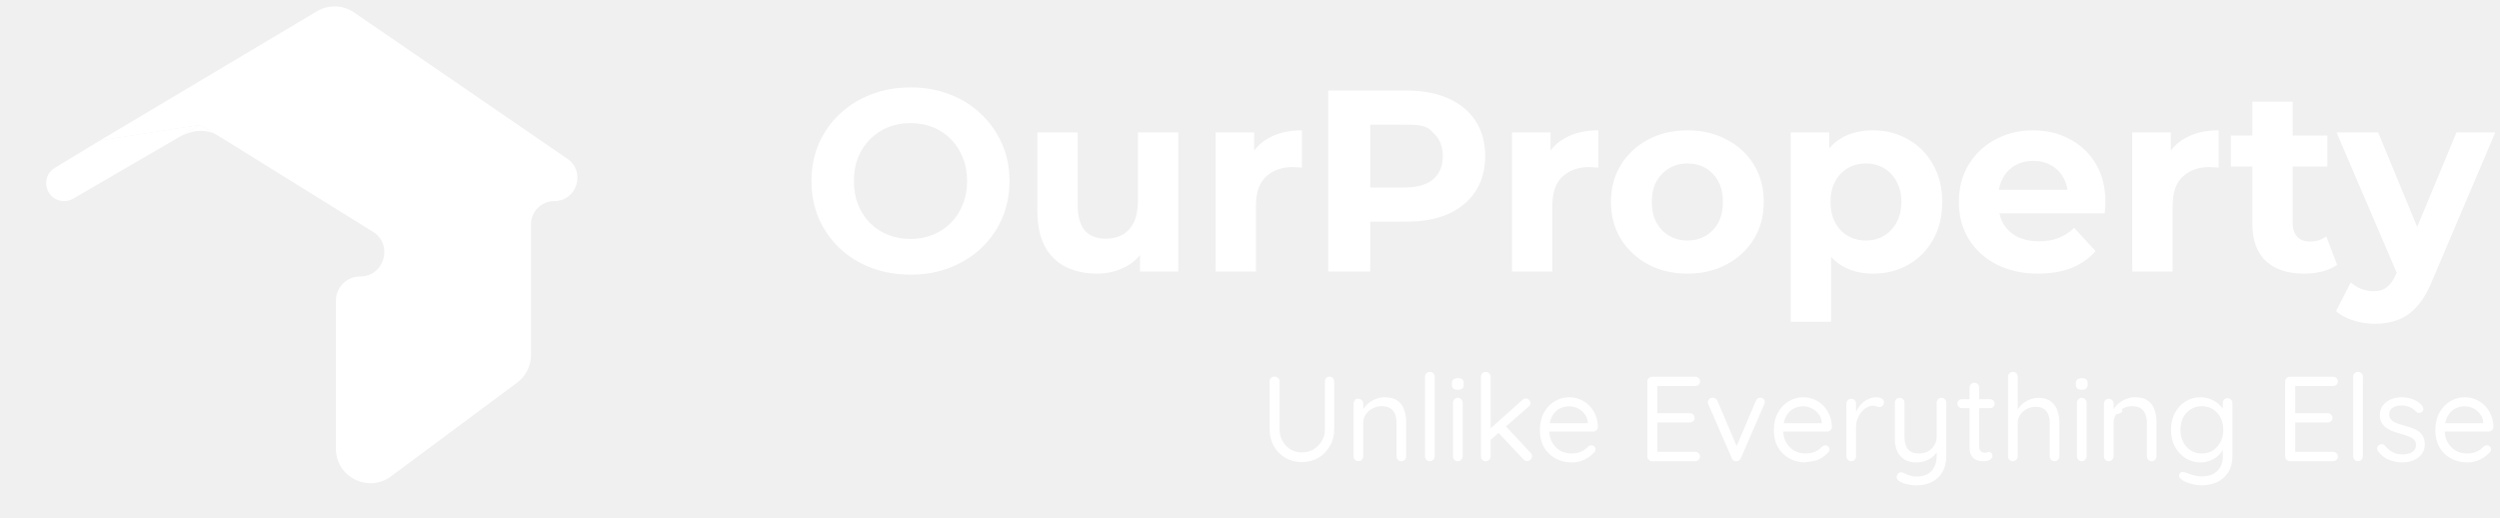
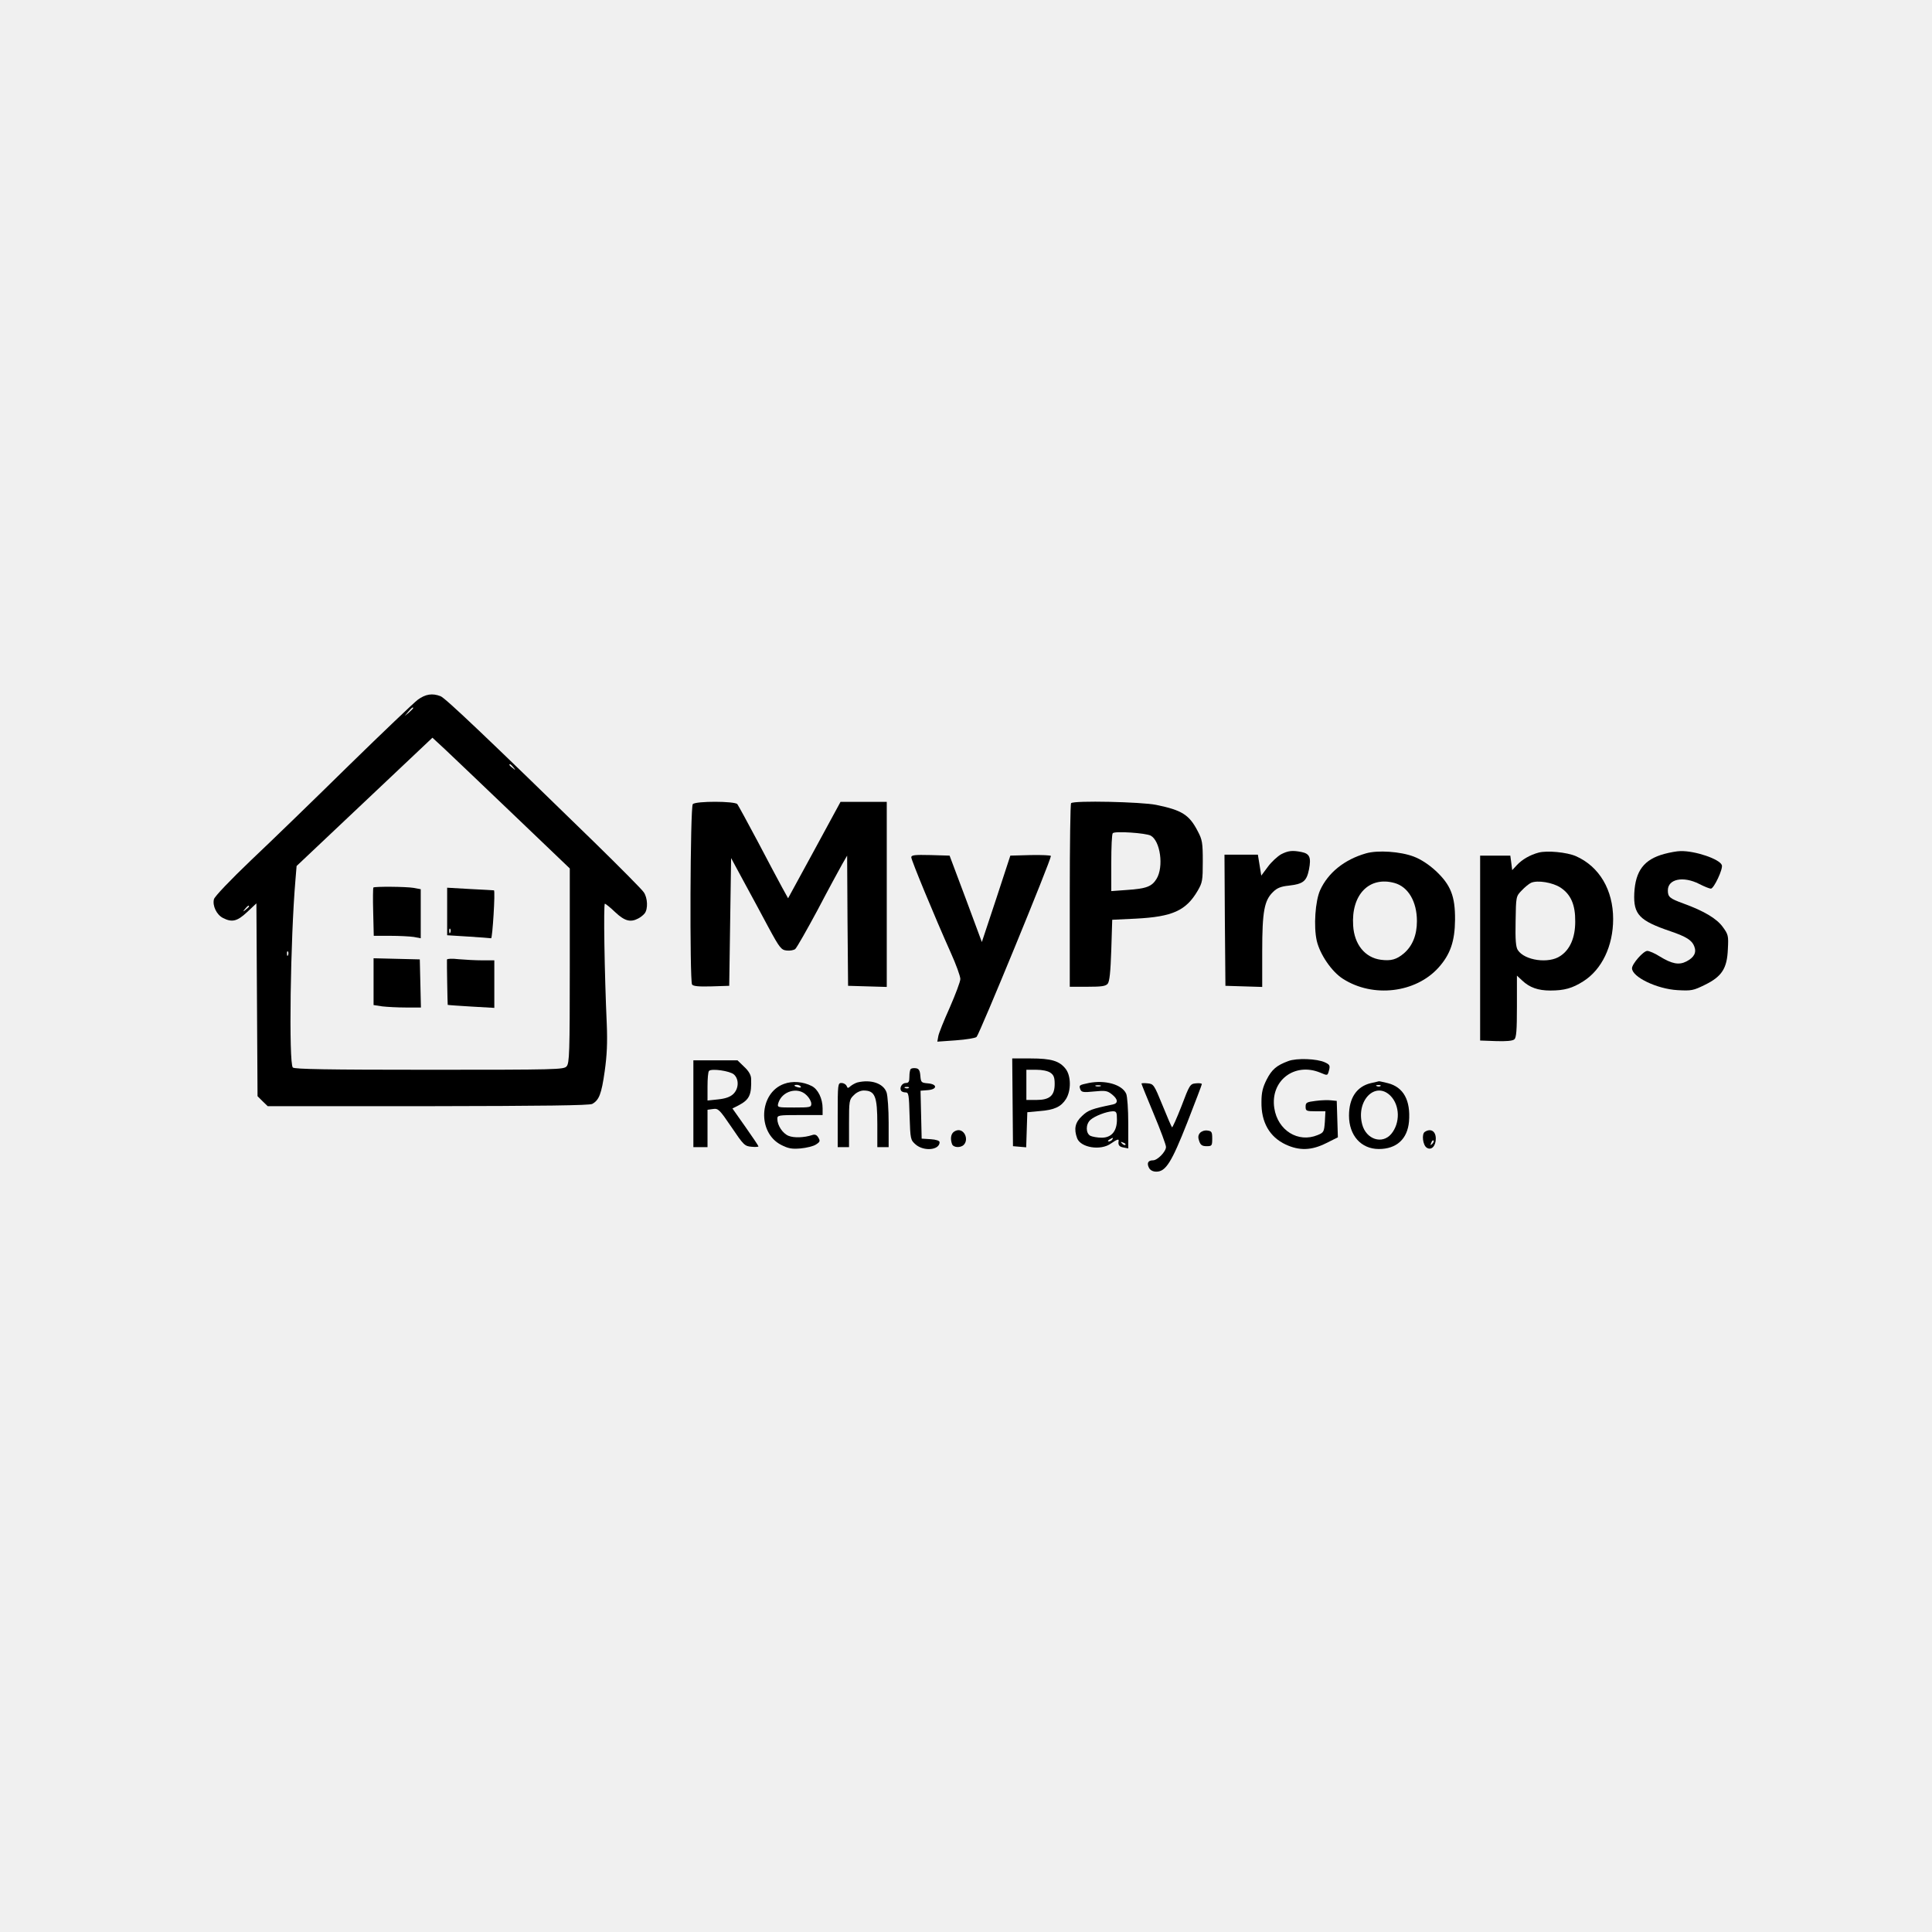
- <svg xmlns="http://www.w3.org/2000/svg" width="290" height="60" viewBox="0 0 290 60" fill="none">
-   <path d="M41.092 1.447C39.806 0.565 38.124 0.511 36.784 1.308L11.608 16.293L23.215 14.483L25.795 16.035L43.269 26.878C45.668 28.367 44.613 32.069 41.789 32.069C40.239 32.069 38.982 33.325 38.982 34.875V52.048C38.982 55.335 42.728 57.219 45.367 55.259L60.006 44.389C61.022 43.635 61.621 42.444 61.621 41.178V26.02C61.621 24.533 62.826 23.328 64.313 23.328C66.959 23.328 68.018 19.911 65.836 18.415L41.092 1.447Z" fill="url(#paint0_linear_879_597)" />
-   <path d="M6.36 19.474C4.562 20.563 5.334 23.328 7.437 23.328C7.803 23.328 8.163 23.231 8.481 23.047L20.546 16.035L23.215 14.483L11.608 16.293L7.34 18.879L6.36 19.474Z" fill="url(#paint1_linear_879_597)" />
-   <path d="M23.215 14.483L20.546 16.035C22.326 15 24.066 14.795 25.795 16.035L23.215 14.483Z" fill="url(#paint2_linear_879_597)" />
-   <path d="M105.69 31.86C104.03 31.86 102.49 31.59 101.07 31.05C99.67 30.51 98.45 29.75 97.41 28.77C96.39 27.79 95.59 26.64 95.01 25.32C94.45 24 94.17 22.56 94.17 21C94.17 19.44 94.45 18 95.01 16.68C95.59 15.36 96.4 14.21 97.44 13.23C98.48 12.25 99.7 11.49 101.1 10.95C102.5 10.41 104.02 10.14 105.66 10.14C107.32 10.14 108.84 10.41 110.22 10.95C111.62 11.49 112.83 12.25 113.85 13.23C114.89 14.21 115.7 15.36 116.28 16.68C116.86 17.98 117.15 19.42 117.15 21C117.15 22.56 116.86 24.01 116.28 25.35C115.7 26.67 114.89 27.82 113.85 28.8C112.83 29.76 111.62 30.51 110.22 31.05C108.84 31.59 107.33 31.86 105.69 31.86ZM105.66 27.72C106.6 27.72 107.46 27.56 108.24 27.24C109.04 26.92 109.74 26.46 110.34 25.86C110.94 25.26 111.4 24.55 111.72 23.73C112.06 22.91 112.23 22 112.23 21C112.23 20 112.06 19.09 111.72 18.27C111.4 17.45 110.94 16.74 110.34 16.14C109.76 15.54 109.07 15.08 108.27 14.76C107.47 14.44 106.6 14.28 105.66 14.28C104.72 14.28 103.85 14.44 103.05 14.76C102.27 15.08 101.58 15.54 100.98 16.14C100.38 16.74 99.91 17.45 99.57 18.27C99.25 19.09 99.09 20 99.09 21C99.09 21.98 99.25 22.89 99.57 23.73C99.91 24.55 100.37 25.26 100.95 25.86C101.55 26.46 102.25 26.92 103.05 27.24C103.85 27.56 104.72 27.72 105.66 27.72ZM127.283 31.74C125.943 31.74 124.743 31.48 123.683 30.96C122.643 30.44 121.833 29.65 121.253 28.59C120.673 27.51 120.383 26.14 120.383 24.48V15.36H125.063V23.79C125.063 25.13 125.343 26.12 125.903 26.76C126.483 27.38 127.293 27.69 128.333 27.69C129.053 27.69 129.693 27.54 130.253 27.24C130.813 26.92 131.253 26.44 131.573 25.8C131.893 25.14 132.053 24.32 132.053 23.34V15.36H136.733V31.5H132.293V27.06L133.103 28.35C132.563 29.47 131.763 30.32 130.703 30.9C129.663 31.46 128.523 31.74 127.283 31.74ZM141.068 31.5V15.36H145.538V19.92L144.908 18.6C145.388 17.46 146.158 16.6 147.218 16.02C148.278 15.42 149.568 15.12 151.088 15.12V19.44C150.888 19.42 150.708 19.41 150.548 19.41C150.388 19.39 150.218 19.38 150.038 19.38C148.758 19.38 147.718 19.75 146.918 20.49C146.138 21.21 145.748 22.34 145.748 23.88V31.5H141.068ZM154.142 31.5V10.5H163.232C165.112 10.5 166.732 10.81 168.092 11.43C169.452 12.03 170.502 12.9 171.242 14.04C171.982 15.18 172.352 16.54 172.352 18.12C172.352 19.68 171.982 21.03 171.242 22.17C170.502 23.31 169.452 24.19 168.092 24.81C166.732 25.41 165.112 25.71 163.232 25.71H156.842L159.002 23.52V31.5H154.142ZM159.002 24.06L156.842 21.75H162.962C164.462 21.75 165.582 21.43 166.322 20.79C167.062 20.15 167.432 19.26 167.432 18.12C167.432 16.96 167.062 16.06 166.322 15.42C165.582 14.46 164.462 14.46 162.962 14.46H156.842L159.002 12.15V24.06ZM175.463 31.5V15.36H179.933V19.92L179.303 18.6C179.783 17.46 180.553 16.6 181.613 16.02C182.673 15.42 183.963 15.12 185.483 15.12V19.44C185.283 19.42 185.103 19.41 184.943 19.41C184.783 19.39 184.613 19.38 184.433 19.38C183.153 19.38 182.113 19.75 181.313 20.49C180.533 21.21 180.143 22.34 180.143 23.88V31.5H175.463ZM195.828 31.74C194.108 31.74 192.578 31.38 191.238 30.66C189.918 29.94 188.868 28.96 188.088 27.72C187.328 26.46 186.948 25.03 186.948 23.43C186.948 21.81 187.328 20.38 188.088 19.14C188.868 17.88 189.918 16.9 191.238 16.2C192.578 15.48 194.108 15.12 195.828 15.12C197.528 15.12 199.048 15.48 200.388 16.2C201.728 16.9 202.778 17.87 203.538 19.11C204.298 20.35 204.678 21.79 204.678 23.43C204.678 25.03 204.298 26.46 203.538 27.72C202.778 28.96 201.728 29.94 200.388 30.66C199.048 31.38 197.528 31.74 195.828 31.74ZM195.828 27.9C196.608 27.9 197.308 27.72 197.928 27.36C198.548 27 199.038 26.49 199.398 25.83C199.758 25.15 199.938 24.35 199.938 23.43C199.938 22.49 199.758 21.69 199.398 21.03C199.038 20.37 198.548 19.86 197.928 19.5C197.308 19.14 196.608 18.96 195.828 18.96C195.048 18.96 194.348 19.14 193.728 19.5C193.108 19.86 192.608 20.37 192.228 21.03C191.868 21.69 191.688 22.49 191.688 23.43C191.688 24.35 191.868 25.15 192.228 25.83C192.608 26.49 193.108 27 193.728 27.36C194.348 27.72 195.048 27.9 195.828 27.9ZM217.346 31.74C215.986 31.74 214.796 31.44 213.776 30.84C212.756 30.24 211.956 29.33 211.376 28.11C210.816 26.87 210.536 25.31 210.536 23.43C210.536 21.53 210.806 19.97 211.346 18.75C211.886 17.53 212.666 16.62 213.686 16.02C214.706 15.42 215.926 15.12 217.346 15.12C218.866 15.12 220.226 15.47 221.426 16.17C222.646 16.85 223.606 17.81 224.306 19.05C225.026 20.29 225.386 21.75 225.386 23.43C225.386 25.13 225.026 26.6 224.306 27.84C223.606 29.08 222.646 30.04 221.426 30.72C220.226 31.4 218.866 31.74 217.346 31.74ZM207.806 37.32V15.36H212.276V18.66L212.186 23.46L212.486 28.23V37.32H207.806ZM216.536 27.9C217.316 27.9 218.006 27.72 218.606 27.36C219.226 27 219.716 26.49 220.076 25.83C220.456 25.15 220.646 24.35 220.646 23.43C220.646 22.49 220.456 21.69 220.076 21.03C219.716 20.37 219.226 19.86 218.606 19.5C218.006 19.14 217.316 18.96 216.536 18.96C215.756 18.96 215.056 19.14 214.436 19.5C213.816 19.86 213.326 20.37 212.966 21.03C212.606 21.69 212.426 22.49 212.426 23.43C212.426 24.35 212.606 25.15 212.966 25.83C213.326 26.49 213.816 27 214.436 27.36C215.056 27.72 215.756 27.9 216.536 27.9ZM236.529 31.74C234.689 31.74 233.069 31.38 231.669 30.66C230.289 29.94 229.219 28.96 228.459 27.72C227.699 26.46 227.319 25.03 227.319 23.43C227.319 21.81 227.689 20.38 228.429 19.14C229.189 17.88 230.219 16.9 231.519 16.2C232.819 15.48 234.289 15.12 235.929 15.12C237.509 15.12 238.929 15.46 240.189 16.14C241.469 16.8 242.479 17.76 243.219 19.02C243.959 20.26 244.329 21.75 244.329 23.49C244.329 23.67 244.319 23.88 244.299 24.12C244.279 24.34 244.259 24.55 244.239 24.75H231.129V22.02H241.779L239.979 22.83C239.979 21.99 239.809 21.26 239.469 20.64C239.129 20.02 238.659 19.54 238.059 19.2C237.459 18.84 236.759 18.66 235.959 18.66C235.159 18.66 234.449 18.84 233.829 19.2C233.229 19.54 232.759 20.03 232.419 20.67C232.079 21.29 231.909 22.03 231.909 22.89V23.61C231.909 24.49 232.099 25.27 232.479 25.95C232.879 26.61 233.429 27.12 234.129 27.48C234.849 27.82 235.689 27.99 236.649 27.99C237.509 27.99 238.259 27.86 238.899 27.6C239.559 27.34 240.159 26.95 240.699 26.43L243.189 29.13C242.449 29.97 241.519 30.62 240.399 31.08C239.279 31.52 237.989 31.74 236.529 31.74ZM247.445 31.5V15.36H251.915V19.92L251.285 18.6C251.765 17.46 252.535 16.6 253.595 16.02C254.655 15.42 255.945 15.12 257.465 15.12V19.44C257.265 19.42 257.085 19.41 256.925 19.41C256.765 19.39 256.595 19.38 256.415 19.38C255.135 19.38 254.095 19.75 253.295 20.49C252.515 21.21 252.125 22.34 252.125 23.88V31.5H247.445ZM267.405 31.74C265.505 31.74 264.025 31.26 262.965 30.3C261.905 29.32 261.375 27.87 261.375 25.95V11.79H266.055V25.89C266.055 26.57 266.235 27.1 266.595 27.48C266.955 27.84 267.445 28.02 268.065 28.02C268.805 28.02 269.435 27.82 269.955 27.42L271.215 30.72C270.735 31.06 270.155 31.32 269.475 31.5C268.815 31.66 268.125 31.74 267.405 31.74ZM258.885 19.32V15.72H270.075V19.32H258.885ZM275.589 37.56C274.749 37.56 273.919 37.43 273.099 37.17C272.279 36.91 271.609 36.55 271.089 36.09L272.799 32.76C273.159 33.08 273.569 33.33 274.029 33.51C274.509 33.69 274.979 33.78 275.439 33.78C276.099 33.78 276.619 33.62 276.999 33.3C277.399 33 277.759 32.49 278.079 31.77L278.919 29.79L279.279 29.28L285.069 15.36H289.569L282.279 32.49C281.759 33.79 281.159 34.81 280.479 35.55C279.819 36.29 279.079 36.81 278.259 37.11C277.459 37.41 276.569 37.56 275.589 37.56ZM278.349 32.13L271.149 15.36H275.979L281.559 28.86L278.349 32.13Z" fill="white" />
-   <path d="M154.28 43.686C154.438 43.686 154.569 43.742 154.672 43.854C154.774 43.966 154.826 44.101 154.826 44.26V49.818C154.826 50.537 154.658 51.181 154.322 51.75C153.995 52.319 153.552 52.772 152.992 53.108C152.432 53.435 151.797 53.598 151.088 53.598C150.369 53.598 149.725 53.435 149.156 53.108C148.596 52.772 148.152 52.319 147.826 51.75C147.499 51.181 147.336 50.537 147.336 49.818V44.26C147.336 44.101 147.387 43.966 147.49 43.854C147.602 43.742 147.746 43.686 147.924 43.686C148.073 43.686 148.204 43.742 148.316 43.854C148.437 43.966 148.498 44.101 148.498 44.26V49.818C148.498 50.331 148.614 50.789 148.848 51.19C149.081 51.591 149.394 51.909 149.786 52.142C150.187 52.366 150.621 52.478 151.088 52.478C151.564 52.478 152.002 52.366 152.404 52.142C152.805 51.909 153.127 51.591 153.37 51.19C153.622 50.789 153.748 50.331 153.748 49.818V44.26C153.748 44.101 153.794 43.966 153.888 43.854C153.981 43.742 154.112 43.686 154.28 43.686ZM160.677 46.08C161.312 46.08 161.811 46.211 162.175 46.472C162.539 46.733 162.796 47.083 162.945 47.522C163.104 47.961 163.183 48.451 163.183 48.992V52.926C163.183 53.085 163.127 53.22 163.015 53.332C162.912 53.444 162.782 53.5 162.623 53.5C162.464 53.5 162.329 53.444 162.217 53.332C162.114 53.22 162.063 53.085 162.063 52.926V49.02C162.063 48.665 162.007 48.348 161.895 48.068C161.792 47.779 161.615 47.55 161.363 47.382C161.12 47.205 160.784 47.116 160.355 47.116C159.963 47.116 159.604 47.205 159.277 47.382C158.95 47.55 158.689 47.779 158.493 48.068C158.297 48.348 158.199 48.665 158.199 49.02V52.926C158.199 53.085 158.143 53.22 158.031 53.332C157.928 53.444 157.798 53.5 157.639 53.5C157.48 53.5 157.345 53.444 157.233 53.332C157.13 53.22 157.079 53.085 157.079 52.926V46.822C157.079 46.663 157.13 46.533 157.233 46.43C157.345 46.206 157.48 46.262 157.639 46.262C157.807 46.262 157.942 46.318 158.045 46.43C158.148 46.533 158.199 46.663 158.199 46.822V47.816L157.919 48.124C157.966 47.881 158.073 47.639 158.241 47.396C158.409 47.144 158.619 46.92 158.871 46.724C159.123 46.528 159.403 46.374 159.711 46.262C160.019 46.141 160.341 46.08 160.677 46.08ZM166.487 52.926C166.487 53.085 166.431 53.22 166.319 53.332C166.207 53.444 166.071 53.5 165.913 53.5C165.754 53.5 165.623 53.444 165.521 53.332C165.418 53.22 165.367 53.085 165.367 52.926V43.7C165.367 43.541 165.418 43.411 165.521 43.308C165.633 43.196 165.768 43.14 165.927 43.14C166.095 43.14 166.23 43.196 166.333 43.308C166.435 43.411 166.487 43.541 166.487 43.7V52.926ZM169.737 52.926C169.737 53.085 169.681 53.22 169.569 53.332C169.466 53.444 169.336 53.5 169.177 53.5C169.009 53.5 168.874 53.444 168.771 53.332C168.668 53.22 168.617 53.085 168.617 52.926V46.71C168.617 46.551 168.668 46.421 168.771 46.318C168.883 46.206 169.018 46.15 169.177 46.15C169.336 46.15 169.466 46.206 169.569 46.318C169.681 46.421 169.737 46.551 169.737 46.71V52.926ZM169.177 45.212C168.944 45.212 168.771 45.165 168.659 45.072C168.547 44.979 168.491 44.834 168.491 44.638V44.442C168.491 44.246 168.552 44.101 168.673 44.008C168.794 43.915 168.967 43.868 169.191 43.868C169.415 43.868 169.583 43.915 169.695 44.008C169.807 44.101 169.863 44.246 169.863 44.442V44.638C169.863 44.834 169.802 44.979 169.681 45.072C169.569 45.165 169.401 45.212 169.177 45.212ZM172.421 53.5C172.253 53.5 172.118 53.444 172.015 53.332C171.912 53.22 171.861 53.085 171.861 52.926V43.7C171.861 43.541 171.912 43.411 172.015 43.308C172.118 43.196 172.253 43.14 172.421 43.14C172.58 43.14 172.71 43.196 172.813 43.308C172.925 43.411 172.981 43.541 172.981 43.7V52.926C172.981 53.085 172.925 53.22 172.813 53.332C172.71 53.444 172.58 53.5 172.421 53.5ZM177.069 46.22C177.218 46.22 177.344 46.281 177.447 46.402C177.559 46.514 177.615 46.631 177.615 46.752C177.615 46.911 177.54 47.051 177.391 47.172L172.855 51.134L172.813 49.832L176.677 46.388C176.789 46.276 176.92 46.22 177.069 46.22ZM177.223 53.486C177.064 53.486 176.924 53.425 176.803 53.304L173.821 50.126L174.661 49.356L177.615 52.52C177.727 52.641 177.783 52.781 177.783 52.94C177.783 53.108 177.718 53.243 177.587 53.346C177.456 53.439 177.335 53.486 177.223 53.486ZM182.437 53.64C181.69 53.64 181.037 53.481 180.477 53.164C179.917 52.847 179.478 52.413 179.161 51.862C178.853 51.302 178.699 50.658 178.699 49.93C178.699 49.118 178.857 48.427 179.175 47.858C179.501 47.279 179.921 46.841 180.435 46.542C180.957 46.234 181.508 46.08 182.087 46.08C182.516 46.08 182.931 46.159 183.333 46.318C183.734 46.477 184.089 46.71 184.397 47.018C184.705 47.317 184.952 47.681 185.139 48.11C185.325 48.53 185.423 49.001 185.433 49.524C185.433 49.673 185.377 49.799 185.265 49.902C185.153 50.005 185.022 50.056 184.873 50.056H179.343L179.091 49.09H184.481L184.257 49.286V48.978C184.219 48.595 184.089 48.269 183.865 47.998C183.65 47.718 183.384 47.503 183.067 47.354C182.759 47.205 182.432 47.13 182.087 47.13C181.807 47.13 181.527 47.181 181.247 47.284C180.976 47.377 180.729 47.536 180.505 47.76C180.29 47.975 180.113 48.255 179.973 48.6C179.842 48.945 179.777 49.361 179.777 49.846C179.777 50.387 179.884 50.863 180.099 51.274C180.323 51.685 180.631 52.011 181.023 52.254C181.415 52.487 181.872 52.604 182.395 52.604C182.721 52.604 183.006 52.562 183.249 52.478C183.491 52.394 183.701 52.291 183.879 52.17C184.056 52.039 184.205 51.909 184.327 51.778C184.448 51.694 184.565 51.652 184.677 51.652C184.817 51.652 184.929 51.699 185.013 51.792C185.106 51.885 185.153 51.997 185.153 52.128C185.153 52.287 185.078 52.427 184.929 52.548C184.667 52.837 184.313 53.094 183.865 53.318C183.417 53.533 182.941 53.64 182.437 53.64ZM191.728 43.7H196.712C196.87 43.7 197.006 43.751 197.118 43.854C197.23 43.957 197.286 44.087 197.286 44.246C197.286 44.405 197.23 44.535 197.118 44.638C197.006 44.731 196.87 44.778 196.712 44.778H192.204L192.33 44.54V48.082L192.19 47.928H196.082C196.24 47.928 196.376 47.979 196.488 48.082C196.6 48.185 196.656 48.315 196.656 48.474C196.656 48.633 196.6 48.763 196.488 48.866C196.376 48.959 196.24 49.006 196.082 49.006H192.232L192.33 48.88V52.506L192.246 52.408H196.712C196.87 52.408 197.006 52.464 197.118 52.576C197.23 52.688 197.286 52.814 197.286 52.954C197.286 53.113 197.23 53.243 197.118 53.346C197.006 53.449 196.87 53.5 196.712 53.5H191.728C191.569 53.5 191.434 53.444 191.322 53.332C191.219 53.22 191.168 53.085 191.168 52.926V44.26C191.168 44.101 191.219 43.971 191.322 43.868C191.434 43.756 191.569 43.7 191.728 43.7ZM198.751 46.136C198.863 46.136 198.97 46.169 199.073 46.234C199.176 46.29 199.25 46.374 199.297 46.486L201.621 51.946L201.397 52.058L203.763 46.5C203.866 46.248 204.038 46.127 204.281 46.136C204.421 46.136 204.542 46.183 204.645 46.276C204.748 46.369 204.799 46.486 204.799 46.626C204.799 46.682 204.79 46.738 204.771 46.794C204.762 46.841 204.748 46.883 204.729 46.92L202.027 53.136C201.924 53.369 201.761 53.491 201.537 53.5C201.416 53.509 201.299 53.486 201.187 53.43C201.084 53.365 201.01 53.267 200.963 53.136L198.261 46.934C198.242 46.897 198.224 46.855 198.205 46.808C198.196 46.761 198.191 46.705 198.191 46.64C198.191 46.519 198.238 46.407 198.331 46.304C198.434 46.192 198.574 46.136 198.751 46.136ZM209.589 53.64C208.842 53.64 208.189 53.481 207.629 53.164C207.069 52.847 206.63 52.413 206.313 51.862C206.005 51.302 205.851 50.658 205.851 49.93C205.851 49.118 206.01 48.427 206.327 47.858C206.654 47.279 207.074 46.841 207.587 46.542C208.11 46.234 208.66 46.08 209.239 46.08C209.668 46.08 210.084 46.159 210.485 46.318C210.886 46.477 211.241 46.71 211.549 47.018C211.857 47.317 212.104 47.681 212.291 48.11C212.478 48.53 212.576 49.001 212.585 49.524C212.585 49.673 212.529 49.799 212.417 49.902C212.305 50.005 212.174 50.056 212.025 50.056H206.495L206.243 49.09H211.633L211.409 49.286V48.978C211.372 48.595 211.241 48.269 211.017 47.998C210.802 47.718 210.536 47.503 210.219 47.354C209.911 47.205 209.584 47.13 209.239 47.13C208.959 47.13 208.679 47.181 208.399 47.284C208.128 47.377 207.881 47.536 207.657 47.76C207.442 47.975 207.265 48.255 207.125 48.6C206.994 48.945 206.929 49.361 206.929 49.846C206.929 50.387 207.036 50.863 207.251 51.274C207.475 51.685 207.783 52.011 208.175 52.254C208.567 52.487 209.024 52.604 209.547 52.604C209.874 52.604 210.158 52.562 210.401 52.478C210.644 52.394 210.854 52.291 211.031 52.17C211.208 52.039 211.358 51.909 211.479 51.778C211.6 51.694 211.717 51.652 211.829 51.652C211.969 51.652 212.081 51.699 212.165 51.792C212.258 51.885 212.305 51.997 212.305 52.128C212.305 52.287 212.23 52.427 212.081 52.548C211.82 52.837 211.465 53.094 211.017 53.318C210.569 53.533 209.093 53.64 209.589 53.64ZM214.828 53.5C214.67 53.5 214.534 53.444 214.422 53.332C214.32 53.22 214.268 53.085 214.268 52.926V46.822C214.268 46.663 214.32 46.533 214.422 46.43C214.534 46.318 214.67 46.262 214.828 46.262C214.996 46.262 215.132 46.318 215.234 46.43C215.337 46.533 215.388 46.663 215.388 46.822V48.67L215.22 48.376C215.276 48.087 215.374 47.807 215.514 47.536C215.664 47.256 215.85 47.009 216.074 46.794C216.298 46.57 216.555 46.397 216.844 46.276C217.134 46.145 217.451 46.08 217.796 46.08C218.002 46.08 218.188 46.131 218.356 46.234C218.534 46.327 218.622 46.463 218.622 46.64C218.622 46.836 218.571 46.981 218.468 47.074C218.366 47.167 218.249 47.214 218.118 47.214C217.997 47.214 217.88 47.191 217.768 47.144C217.656 47.088 217.516 47.06 217.348 47.06C217.115 47.06 216.882 47.125 216.648 47.256C216.424 47.377 216.214 47.555 216.018 47.788C215.832 48.021 215.678 48.287 215.556 48.586C215.444 48.875 215.388 49.188 215.388 49.524V52.926C215.388 53.085 215.332 53.22 215.22 53.332C215.118 53.444 214.987 53.5 214.828 53.5ZM225.306 46.15C225.464 46.15 225.595 46.206 225.698 46.318C225.81 46.421 225.866 46.551 225.866 46.71V52.814C225.866 53.598 225.712 54.247 225.404 54.76C225.096 55.283 224.68 55.67 224.158 55.922C223.644 56.174 223.061 56.3 222.408 56.3C222.044 56.3 221.694 56.263 221.358 56.188C221.022 56.113 220.746 56.015 220.532 55.894C220.354 55.81 220.228 55.703 220.154 55.572C220.088 55.45 220.079 55.32 220.126 55.18C220.191 55.012 220.284 54.895 220.406 54.83C220.536 54.765 220.672 54.765 220.812 54.83C220.961 54.895 221.176 54.984 221.456 55.096C221.745 55.217 222.067 55.278 222.422 55.278C222.907 55.278 223.322 55.185 223.668 54.998C224.013 54.811 224.279 54.536 224.466 54.172C224.652 53.817 224.746 53.374 224.746 52.842V51.848L224.914 52.198C224.764 52.487 224.564 52.739 224.312 52.954C224.06 53.169 223.77 53.337 223.444 53.458C223.117 53.579 222.758 53.64 222.366 53.64C221.834 53.64 221.381 53.528 221.008 53.304C220.644 53.071 220.364 52.753 220.168 52.352C219.981 51.941 219.888 51.47 219.888 50.938V46.71C219.888 46.551 219.939 46.421 220.042 46.318C220.154 46.206 220.289 46.15 220.448 46.15C220.616 46.15 220.751 46.206 220.854 46.318C220.956 46.421 221.008 46.551 221.008 46.71V50.686C221.008 51.321 221.148 51.801 221.428 52.128C221.708 52.445 222.142 52.604 222.73 52.604C223.103 52.604 223.439 52.52 223.738 52.352C224.046 52.184 224.288 51.955 224.466 51.666C224.652 51.367 224.746 51.041 224.746 50.686V46.71C224.746 46.551 224.797 46.421 224.9 46.318C225.002 46.206 225.138 46.15 225.306 46.15ZM227.66 46.304H230.95C231.1 46.304 231.221 46.355 231.314 46.458C231.417 46.561 231.468 46.682 231.468 46.822C231.468 46.971 231.417 47.097 231.314 47.2C231.221 47.293 231.1 47.34 230.95 47.34H227.66C227.52 47.34 227.399 47.289 227.296 47.186C227.194 47.083 227.142 46.957 227.142 46.808C227.142 46.668 227.194 46.551 227.296 46.458C227.399 46.355 227.52 46.304 227.66 46.304ZM229.13 44.4C229.289 44.4 229.42 44.456 229.522 44.568C229.625 44.671 229.676 44.801 229.676 44.96V51.722C229.676 51.946 229.709 52.114 229.774 52.226C229.84 52.338 229.924 52.417 230.026 52.464C230.138 52.501 230.246 52.52 230.348 52.52C230.442 52.52 230.521 52.506 230.586 52.478C230.661 52.441 230.745 52.422 230.838 52.422C230.932 52.422 231.016 52.469 231.09 52.562C231.174 52.646 231.216 52.758 231.216 52.898C231.216 53.066 231.118 53.211 230.922 53.332C230.726 53.444 230.507 53.5 230.264 53.5C230.134 53.5 229.97 53.491 229.774 53.472C229.588 53.453 229.401 53.393 229.214 53.29C229.028 53.187 228.869 53.019 228.738 52.786C228.617 52.543 228.556 52.207 228.556 51.778V44.96C228.556 44.801 228.612 44.671 228.724 44.568C228.836 44.456 228.972 44.4 229.13 44.4ZM236.526 46.15C237.142 46.15 237.628 46.285 237.982 46.556C238.346 46.817 238.603 47.172 238.752 47.62C238.911 48.059 238.99 48.549 238.99 49.09V52.926C238.99 53.085 238.934 53.22 238.822 53.332C238.72 53.444 238.589 53.5 238.43 53.5C238.272 53.5 238.136 53.444 238.024 53.332C237.922 53.22 237.87 53.085 237.87 52.926V49.09C237.87 48.735 237.819 48.418 237.716 48.138C237.614 47.849 237.441 47.62 237.198 47.452C236.965 47.275 236.643 47.186 236.232 47.186C235.85 47.186 235.5 47.275 235.182 47.452C234.865 47.62 234.613 47.849 234.426 48.138C234.24 48.418 234.146 48.735 234.146 49.09V52.926C234.146 53.085 234.09 53.22 233.978 53.332C233.876 53.444 233.745 53.5 233.586 53.5C233.428 53.5 233.292 53.444 233.18 53.332C233.078 53.22 233.026 53.085 233.026 52.926V43.7C233.026 43.541 233.078 43.411 233.18 43.308C233.292 43.196 233.428 43.14 233.586 43.14C233.754 43.14 233.89 43.196 233.992 43.308C234.095 43.411 234.146 43.541 234.146 43.7V47.886L233.866 48.194C233.913 47.951 234.016 47.709 234.174 47.466C234.333 47.214 234.534 46.99 234.776 46.794C235.019 46.598 235.29 46.444 235.588 46.332C235.887 46.211 236.2 46.15 236.526 46.15ZM242.143 52.926C242.143 53.085 242.087 53.22 241.975 53.332C241.873 53.444 241.742 53.5 241.583 53.5C241.415 53.5 241.28 53.444 241.177 53.332C241.075 53.22 241.023 53.085 241.023 52.926V46.71C241.023 46.551 241.075 46.421 241.177 46.318C241.289 46.206 241.425 46.15 241.583 46.15C241.742 46.15 241.873 46.206 241.975 46.318C242.087 46.421 242.143 46.551 242.143 46.71V52.926ZM241.583 45.212C241.35 45.212 241.177 45.165 241.065 45.072C240.953 44.979 240.897 44.834 240.897 44.638V44.442C240.897 44.246 240.958 44.101 241.079 44.008C241.201 43.915 241.373 43.868 241.597 43.868C241.821 43.868 241.989 43.915 242.101 44.008C242.213 44.101 242.269 44.246 242.269 44.442V44.638C242.269 44.834 242.209 44.979 242.087 45.072C241.975 45.165 241.807 45.212 241.583 45.212ZM247.753 46.08C248.388 46.08 248.887 46.211 249.251 46.472C249.615 46.733 249.872 47.083 250.021 47.522C250.18 47.961 250.259 48.451 250.259 48.992V52.926C250.259 53.085 250.203 53.22 250.091 53.332C249.988 53.444 249.858 53.5 249.699 53.5C249.54 53.5 249.405 53.444 249.293 53.332C249.19 53.22 249.139 53.085 249.139 52.926V49.02C249.139 48.665 249.083 48.348 248.971 48.068C248.868 47.779 248.691 47.55 248.439 47.382C248.196 47.205 247.86 47.116 247.431 47.116C247.039 47.116 246.68 47.205 246.353 47.382C246.026 47.55 246.765 47.779 245.569 48.068C245.373 48.348 245.275 48.665 245.275 49.02V52.926C245.275 53.085 245.219 53.22 245.107 53.332C245.004 53.444 244.874 53.5 244.715 53.5C244.556 53.5 244.421 53.444 244.309 53.332C244.206 53.22 244.155 53.085 244.155 52.926V46.822C244.155 46.663 244.206 46.533 244.309 46.43C244.421 46.318 244.556 46.262 244.715 46.262C244.883 46.262 245.018 46.318 245.121 46.43C245.224 46.533 245.275 46.663 245.275 46.822V47.816L244.995 48.124C245.042 47.881 245.149 47.639 245.317 47.396C245.485 47.144 245.695 46.92 245.947 46.724C246.199 46.528 246.479 46.374 246.787 46.262C247.095 46.141 247.417 46.08 247.753 46.08ZM255.369 46.08C255.77 46.08 256.144 46.15 256.489 46.29C256.834 46.421 257.133 46.593 257.385 46.808C257.646 47.023 257.847 47.247 257.987 47.48C258.136 47.713 258.211 47.933 258.211 48.138L257.945 47.97V46.752C257.945 46.593 257.996 46.463 258.099 46.36C258.202 46.248 258.337 46.192 258.505 46.192C258.664 46.192 258.794 46.248 258.897 46.36C259.009 46.463 259.065 46.593 259.065 46.752V52.884C259.065 53.649 258.902 54.284 258.575 54.788C258.258 55.292 257.828 55.67 257.287 55.922C256.746 56.174 256.139 56.3 255.467 56.3C255.187 56.3 254.879 56.263 254.543 56.188C254.207 56.113 253.908 56.02 253.647 55.908C253.386 55.805 253.218 55.698 253.143 55.586C253.003 55.493 252.914 55.385 252.877 55.264C252.849 55.152 252.872 55.045 252.947 54.942C253.031 54.811 253.138 54.746 253.269 54.746C253.409 54.746 253.582 54.788 253.787 54.872C253.871 54.9 254.002 54.947 254.179 55.012C254.366 55.077 254.571 55.133 254.795 55.18C255.028 55.236 255.257 55.264 255.481 55.264C256.274 55.264 256.881 55.054 257.301 54.634C257.73 54.223 257.945 53.677 257.945 52.996V51.694L258.099 51.764C258.043 52.025 257.926 52.268 257.749 52.492C257.581 52.716 257.371 52.917 257.119 53.094C256.876 53.262 256.606 53.397 256.307 53.5C256.008 53.593 255.705 53.64 255.397 53.64C254.744 53.64 254.156 53.477 253.633 53.15C253.11 52.823 252.695 52.375 252.387 51.806C252.088 51.237 251.939 50.588 251.939 49.86C251.939 49.123 252.088 48.469 252.387 47.9C252.695 47.331 253.106 46.887 253.619 46.57C254.142 46.243 254.725 46.08 255.369 46.08ZM255.509 47.116C255.033 47.116 254.604 47.237 254.221 47.48C253.848 47.713 253.554 48.035 253.339 48.446C253.134 48.857 253.031 49.328 253.031 49.86C253.031 50.373 253.134 50.84 253.339 51.26C253.554 51.671 253.848 51.997 254.221 52.24C254.604 52.483 255.033 52.604 255.509 52.604C255.994 52.604 256.424 52.487 256.797 52.254C257.17 52.011 257.464 51.685 257.679 51.274C257.894 50.863 258.001 50.392 258.001 49.86C258.001 49.319 257.894 48.843 257.679 48.432C257.464 48.021 257.17 47.699 256.797 47.466C256.424 47.233 255.994 47.116 255.509 47.116ZM265.747 43.7H270.731C270.89 43.7 271.025 43.751 271.137 43.854C271.249 43.957 271.305 44.087 271.305 44.246C271.305 44.405 271.249 44.535 271.137 44.638C271.025 44.731 270.89 44.778 270.731 44.778H266.223L266.349 44.54V48.082L266.209 47.928H270.101C270.26 47.928 270.395 47.979 270.507 48.082C270.619 48.185 270.675 48.315 270.675 48.474C270.675 48.633 270.619 48.763 270.507 48.866C270.395 48.959 270.26 49.006 270.101 49.006H266.251L266.349 48.88V52.506L266.265 52.408H270.731C270.89 52.408 271.025 52.464 271.137 52.576C271.249 52.688 271.305 52.814 271.305 52.954C271.305 53.113 271.249 53.243 271.137 53.346C271.025 53.449 270.89 53.5 270.731 53.5H265.747C265.588 53.5 265.453 53.444 265.341 53.332C265.238 53.22 265.187 53.085 265.187 52.926V44.26C265.187 44.101 265.238 43.971 265.341 43.868C265.453 43.756 265.588 43.7 265.747 43.7ZM274.207 52.926C274.207 53.085 274.151 53.22 274.039 53.332C273.927 53.444 273.792 53.5 273.633 53.5C273.475 53.5 273.344 53.444 273.241 53.332C273.139 53.22 273.087 53.085 273.087 52.926V43.7C273.087 43.541 273.139 43.411 273.241 43.308C273.353 43.196 273.489 43.14 273.647 43.14C273.815 43.14 273.951 43.196 274.053 43.308C274.156 43.411 274.207 43.541 274.207 43.7V52.926ZM275.974 52.352C275.89 52.231 275.852 52.105 275.862 51.974C275.871 51.834 275.95 51.713 276.1 51.61C276.193 51.545 276.3 51.517 276.422 51.526C276.552 51.535 276.669 51.596 276.772 51.708C277.033 52.016 277.332 52.263 277.668 52.45C278.004 52.627 278.414 52.716 278.9 52.716C279.124 52.707 279.348 52.669 279.572 52.604C279.796 52.539 279.982 52.427 280.132 52.268C280.29 52.1 280.37 51.881 280.37 51.61C280.37 51.349 280.29 51.143 280.132 50.994C279.973 50.835 279.768 50.709 279.516 50.616C279.264 50.513 278.988 50.425 278.69 50.35C278.382 50.266 278.078 50.173 277.78 50.07C277.481 49.958 277.21 49.823 276.968 49.664C276.734 49.496 276.543 49.291 276.394 49.048C276.254 48.796 276.184 48.493 276.184 48.138C276.184 47.718 276.296 47.354 276.52 47.046C276.753 46.738 277.061 46.5 277.444 46.332C277.836 46.164 278.26 46.08 278.718 46.08C278.979 46.08 279.25 46.113 279.53 46.178C279.819 46.234 280.099 46.337 280.37 46.486C280.64 46.626 280.878 46.822 281.084 47.074C281.168 47.167 281.214 47.284 281.224 47.424C281.233 47.564 281.172 47.69 281.042 47.802C280.939 47.877 280.822 47.909 280.692 47.9C280.57 47.891 280.468 47.844 280.384 47.76C280.188 47.527 279.94 47.349 279.642 47.228C279.352 47.097 279.03 47.032 278.676 47.032C278.452 47.032 278.232 47.065 278.018 47.13C277.803 47.195 277.621 47.307 277.472 47.466C277.332 47.615 277.262 47.825 277.262 48.096C277.271 48.348 277.355 48.553 277.514 48.712C277.672 48.871 277.887 49.001 278.158 49.104C278.428 49.197 278.727 49.291 279.054 49.384C279.352 49.459 279.637 49.547 279.908 49.65C280.188 49.743 280.44 49.869 280.664 50.028C280.888 50.187 281.065 50.392 281.196 50.644C281.326 50.887 281.392 51.195 281.392 51.568C281.392 51.997 281.27 52.371 281.028 52.688C280.785 52.996 280.463 53.234 280.062 53.402C279.67 53.561 279.245 53.64 278.788 53.64C278.274 53.64 277.766 53.542 277.262 53.346C276.767 53.15 276.338 52.819 275.974 52.352ZM286.357 53.64C285.61 53.64 284.957 53.481 284.397 53.164C283.837 52.847 283.398 52.413 283.081 51.862C282.773 51.302 282.619 50.658 282.619 49.93C282.619 49.118 282.777 48.427 283.095 47.858C283.421 47.279 283.841 46.841 284.355 46.542C284.877 46.234 285.428 46.08 286.007 46.08C286.436 46.08 286.851 46.159 287.253 46.318C287.654 46.477 288.009 46.71 288.317 47.018C288.625 47.317 288.872 47.681 289.059 48.11C289.245 48.53 289.343 49.001 289.353 49.524C289.353 49.673 289.297 49.799 289.185 49.902C289.073 50.005 288.942 50.056 288.793 50.056H283.263L283.011 49.09H288.401L288.177 49.286V48.978C288.139 48.595 288.009 48.269 287.785 47.998C287.57 47.718 287.304 47.503 286.987 47.354C286.679 47.205 286.352 47.13 286.007 47.13C285.727 47.13 285.447 47.181 285.167 47.284C284.896 47.377 284.649 47.536 284.425 47.76C284.21 47.975 284.033 48.255 283.893 48.6C283.762 48.945 283.697 49.361 283.697 49.846C283.697 50.387 283.804 50.863 284.019 51.274C284.243 51.685 284.551 52.011 284.943 52.254C285.335 52.487 285.792 52.604 286.315 52.604C286.641 52.604 286.926 52.562 287.169 52.478C287.411 52.394 287.621 52.291 287.799 52.17C287.976 52.039 288.125 51.909 288.247 51.778C288.368 51.694 288.485 51.652 288.597 51.652C288.737 51.652 288.849 51.699 288.933 51.792C289.026 51.885 289.073 51.997 289.073 52.128C289.073 52.287 288.998 52.427 288.849 52.548C288.587 52.837 288.233 53.094 287.785 53.318C287.337 53.533 286.861 53.64 286.357 53.64Z" fill="white" />
-   <defs>
-     <linearGradient id="paint0_linear_879_597" x1="36.5" y1="0" x2="36.5" y2="60" gradientUnits="userSpaceOnUse">
-       <stop stop-color="white" />
-     </linearGradient>
-     <linearGradient id="paint1_linear_879_597" x1="36.5" y1="0" x2="36.5" y2="60" gradientUnits="userSpaceOnUse">
-       <stop stop-color="white" />
-     </linearGradient>
-     <linearGradient id="paint2_linear_879_597" x1="36.5" y1="0" x2="36.5" y2="60" gradientUnits="userSpaceOnUse">
-       <stop stop-color="white" />
-     </linearGradient>
-   </defs>
+ <svg xmlns="http://www.w3.org/2000/svg" version="1.0" width="1024pt" height="1024pt" viewBox="0 0 1024 1024" preserveAspectRatio="xMidYMid meet">
+   <g transform="translate(0,1024) scale(0.1,-0.1)" fill="#000000" stroke="none">
+     <path d="M2214 6531 c-21 -16 -185 -172 -364 -347 -179 -176 -412 -402 -518 -502 -110 -105 -195 -194 -198 -208 -9 -34 14 -82 47 -99 48 -25 76 -19 129 31 l49 46 3 -511 3 -511 27 -27 27 -26 849 0 c617 1 855 4 871 12 36 20 49 52 66 173 12 85 15 152 11 250 -12 265 -18 638 -10 638 4 0 29 -20 55 -45 50 -47 81 -55 122 -33 12 6 27 18 34 27 18 23 16 82 -5 112 -9 14 -127 133 -262 265 -564 550 -790 765 -815 774 -44 17 -80 11 -121 -19z m-24 -44 c0 -2 -10 -12 -22 -23 l-23 -19 19 23 c18 21 26 27 26 19z m533 -566 l297 -284 0 -515 c0 -466 -2 -517 -17 -534 -15 -17 -51 -18 -728 -18 -540 0 -714 3 -723 12 -22 22 -13 681 14 995 l6 73 360 340 360 340 67 -62 c36 -34 200 -190 364 -347z m-2 252 c13 -16 12 -17 -3 -4 -10 7 -18 15 -18 17 0 8 8 3 21 -13z m-1401 -737 c0 -2 -8 -10 -17 -17 -16 -13 -17 -12 -4 4 13 16 21 21 21 13z m207 -258 c-3 -8 -6 -5 -6 6 -1 11 2 17 5 13 3 -3 4 -12 1 -19z" />
+     <path d="M1979 5536 c-2 -2 -3 -61 -1 -130 l3 -126 87 0 c48 0 104 -3 125 -6 l37 -7 0 130 0 130 -37 7 c-42 7 -207 8 -214 2z" />
+     <path d="M2370 5409 l0 -126 112 -7 c62 -4 116 -8 121 -9 7 -2 23 252 15 254 -2 0 -58 4 -126 7 l-122 7 0 -126z m17 -111 c-3 -8 -6 -5 -6 6 -1 11 2 17 5 13 3 -3 4 -12 1 -19z" />
+     <path d="M1980 5037 l0 -124 46 -7 c26 -3 82 -6 126 -6 l79 0 -3 128 -3 127 -122 3 -123 3 0 -124z" />
+     <path d="M2369 5154 c-1 -16 3 -239 4 -240 1 -1 57 -5 125 -9 l122 -7 0 126 0 126 -64 0 c-34 0 -91 3 -125 6 -34 4 -61 3 -62 -2z" />
+     <path d="M3672 5978 c-14 -14 -17 -934 -4 -956 6 -9 34 -12 103 -10 l94 3 5 338 5 339 67 -124 c37 -68 96 -177 131 -243 60 -111 68 -120 97 -123 17 -2 38 2 45 8 8 7 61 100 119 208 57 109 116 217 130 242 l26 45 2 -345 3 -345 103 -3 102 -3 0 491 0 490 -123 0 -122 0 -139 -256 -139 -255 -32 58 c-17 32 -76 141 -129 243 -54 102 -103 191 -108 198 -14 16 -219 17 -236 0z" />
+     <path d="M5677 5983 c-4 -3 -7 -224 -7 -490 l0 -483 94 0 c75 0 96 3 107 16 10 12 15 62 19 178 l5 161 125 6 c194 10 266 42 328 148 25 43 27 54 27 156 0 99 -3 115 -27 160 -45 87 -84 111 -220 139 -79 16 -437 24 -451 9z m422 -172 c51 -28 70 -165 31 -229 -25 -41 -54 -52 -157 -59 l-83 -6 0 150 c0 82 3 153 8 157 11 12 175 1 201 -13z" />
+     <path d="M6790 5712 c-19 -11 -51 -40 -70 -66 l-35 -47 -9 56 -9 55 -89 0 -88 0 2 -347 3 -348 98 -3 97 -3 0 189 c0 212 11 270 58 315 21 21 43 29 83 33 77 9 94 23 107 86 12 63 4 83 -39 92 -50 10 -72 7 -109 -12z" />
+     <path d="M7240 5717 c-115 -33 -201 -103 -243 -195 -26 -58 -35 -192 -18 -268 17 -73 80 -165 139 -202 159 -102 385 -75 506 59 63 70 87 140 88 254 1 125 -23 185 -102 259 -38 35 -80 62 -117 76 -71 27 -191 35 -253 17z m151 -157 c73 -20 119 -99 119 -202 0 -75 -24 -132 -69 -171 -39 -33 -69 -41 -122 -34 -84 11 -141 81 -147 181 -11 164 85 263 219 226z" />
+     <path d="M8155 5721 c-45 -12 -87 -36 -115 -66 l-25 -27 -5 39 -5 38 -80 0 -80 0 0 -490 0 -490 83 -3 c53 -2 89 1 98 9 11 9 14 47 14 175 l0 163 28 -26 c39 -37 84 -53 149 -53 74 0 117 12 175 49 98 62 158 187 158 330 0 154 -73 278 -197 333 -48 21 -153 31 -198 19z m117 -186 c54 -36 78 -91 77 -180 0 -84 -27 -148 -79 -182 -61 -42 -189 -24 -225 31 -11 16 -14 55 -12 153 2 131 2 132 32 163 17 18 39 36 50 41 34 15 115 2 157 -26z" />
+     <path d="M8821 5714 c-107 -29 -153 -89 -159 -209 -5 -112 27 -145 192 -201 85 -29 114 -48 126 -80 13 -33 -1 -59 -42 -80 -39 -20 -76 -13 -140 26 -26 17 -57 30 -67 30 -21 0 -81 -69 -81 -92 0 -46 132 -110 242 -116 73 -4 83 -2 144 28 90 44 118 87 122 189 4 72 2 78 -27 118 -32 44 -98 84 -208 124 -74 27 -83 35 -83 70 0 60 81 77 166 34 27 -14 55 -25 62 -25 16 0 66 106 58 125 -12 32 -142 76 -219 74 -18 0 -56 -7 -86 -15z" />
+     <path d="M4830 5696 c0 -15 123 -313 209 -505 28 -62 51 -125 51 -140 0 -14 -26 -82 -56 -151 -31 -69 -59 -138 -61 -153 l-5 -28 98 7 c55 4 104 12 110 18 16 16 394 936 394 959 0 4 -48 6 -107 5 l-108 -3 -75 -229 -76 -229 -85 229 -86 229 -101 3 c-84 2 -102 0 -102 -12z" />
+     <path d="M5367 4398 l2 -233 35 -3 35 -3 3 93 3 93 65 6 c79 6 114 23 140 64 28 45 27 123 -2 160 -33 42 -76 55 -185 55 l-98 0 2 -232z m201 156 c17 -12 22 -25 22 -59 0 -62 -26 -85 -97 -85 l-53 0 0 80 0 80 53 0 c31 0 61 -6 75 -16z" />
+     <path d="M6828 4616 c-62 -23 -87 -44 -115 -99 -20 -40 -27 -67 -27 -117 -2 -108 43 -186 128 -226 73 -34 137 -32 215 7 l62 31 -3 96 -3 97 -30 3 c-16 2 -53 1 -82 -3 -48 -6 -53 -9 -53 -31 0 -22 4 -24 53 -24 l52 0 -3 -56 c-4 -53 -6 -57 -38 -70 -103 -43 -212 24 -230 143 -22 145 107 244 243 188 41 -17 39 -18 48 16 5 21 2 27 -22 38 -42 20 -151 24 -195 7z" />
+     <path d="M3675 4390 l0 -230 38 0 37 0 0 99 0 99 29 4 c28 4 34 -2 98 -96 64 -95 70 -101 106 -104 20 -2 37 -1 37 2 0 3 -31 49 -69 103 l-69 98 32 16 c59 31 70 56 67 143 -1 19 -13 40 -37 62 l-35 34 -117 0 -117 0 0 -230z m215 155 c28 -25 26 -76 -4 -104 -16 -15 -41 -24 -80 -28 l-56 -6 0 75 c0 41 3 78 8 82 13 14 111 0 132 -19z" />
+     <path d="M4827 4574 c-4 -4 -7 -22 -7 -41 0 -26 -4 -33 -19 -33 -20 0 -35 -25 -25 -41 3 -5 13 -9 24 -9 16 0 18 -12 21 -126 4 -123 5 -126 32 -150 44 -38 127 -30 127 12 0 8 -18 14 -47 16 l-48 3 -3 127 -3 127 38 3 c52 4 52 32 1 36 -35 3 -37 5 -40 40 -2 28 -8 38 -23 40 -12 2 -24 0 -28 -4z m-10 -100 c-3 -3 -12 -4 -19 -1 -8 3 -5 6 6 6 11 1 17 -2 13 -5z" />
+     <path d="M4155 4495 c-132 -48 -142 -258 -15 -323 37 -19 56 -23 103 -19 32 3 69 12 82 21 22 14 23 19 12 37 -8 14 -18 18 -32 13 -43 -14 -97 -16 -126 -4 -31 13 -59 55 -59 90 0 19 6 20 120 20 l120 0 0 35 c0 52 -24 102 -58 119 -45 23 -102 28 -147 11z m89 -14 c4 -5 -3 -7 -14 -4 -23 6 -26 13 -6 13 8 0 17 -4 20 -9z m31 -46 c14 -13 25 -33 25 -45 0 -19 -6 -20 -91 -20 -89 0 -90 0 -84 23 19 64 104 89 150 42z" />
+     <path d="M4545 4503 c-11 -3 -27 -12 -36 -19 -14 -13 -17 -13 -22 1 -4 8 -16 15 -27 15 -19 0 -20 -6 -20 -170 l0 -170 30 0 30 0 0 125 c0 120 1 127 25 150 14 15 36 25 52 25 61 0 73 -30 73 -179 l0 -121 30 0 30 0 0 129 c0 70 -5 143 -11 161 -17 48 -82 70 -154 53z" />
+     <path d="M5771 4500 c-52 -11 -53 -12 -45 -34 6 -15 16 -17 73 -11 59 6 70 4 94 -15 33 -26 35 -48 5 -54 -111 -23 -131 -30 -163 -61 -37 -34 -44 -69 -26 -118 19 -50 125 -67 179 -28 32 22 43 26 41 14 -4 -22 3 -31 26 -35 l25 -5 0 133 c0 74 -5 144 -11 157 -22 49 -111 74 -198 57z m62 -17 c-7 -2 -19 -2 -25 0 -7 3 -2 5 12 5 14 0 19 -2 13 -5z m87 -177 c0 -62 -29 -96 -81 -96 -22 0 -49 5 -60 10 -25 14 -25 61 0 84 23 21 86 45 119 46 19 0 22 -5 22 -44z m-25 -106 c-3 -5 -12 -10 -18 -10 -7 0 -6 4 3 10 19 12 23 12 15 0z m70 -28 c-3 -3 -11 0 -18 7 -9 10 -8 11 6 5 10 -3 15 -9 12 -12z" />
+     <path d="M7265 4499 c-74 -18 -115 -78 -115 -172 0 -105 64 -177 158 -177 94 0 152 53 160 146 9 112 -29 182 -112 203 -25 6 -46 11 -48 10 -2 -1 -21 -5 -43 -10z m52 -15 c-3 -3 -12 -4 -19 -1 -8 3 -5 6 6 6 11 1 17 -2 13 -5z m53 -52 c50 -51 52 -144 4 -202 -48 -57 -133 -29 -154 50 -34 127 70 232 150 152z" />
+     <path d="M6050 4497 c0 -3 29 -75 65 -161 36 -86 65 -164 65 -175 0 -25 -45 -71 -69 -71 -26 0 -34 -15 -21 -40 7 -13 21 -20 39 -20 50 0 81 50 164 261 42 108 77 199 77 203 0 4 -14 6 -32 4 -30 -3 -33 -7 -76 -121 -25 -64 -48 -115 -50 -112 -3 3 -26 56 -51 118 -44 108 -47 112 -78 115 -18 2 -33 1 -33 -1z" />
+     <path d="M5052 4238 c-13 -13 -15 -37 -6 -62 7 -19 45 -21 62 -4 26 26 7 78 -28 78 -9 0 -21 -5 -28 -12z" />
+     <path d="M6360 4235 c-10 -12 -11 -24 -4 -43 7 -21 16 -27 39 -27 28 0 30 2 30 40 0 36 -3 40 -26 43 -15 2 -31 -4 -39 -13z" />
+     <path d="M7552 4241 c-18 -11 -11 -71 10 -84 24 -16 48 8 48 48 0 40 -27 56 -58 36z m39 -64 c-10 -9 -11 -8 -5 6 3 10 9 15 12 12 3 -3 0 -11 -7 -18z" />
+   </g>
</svg>
